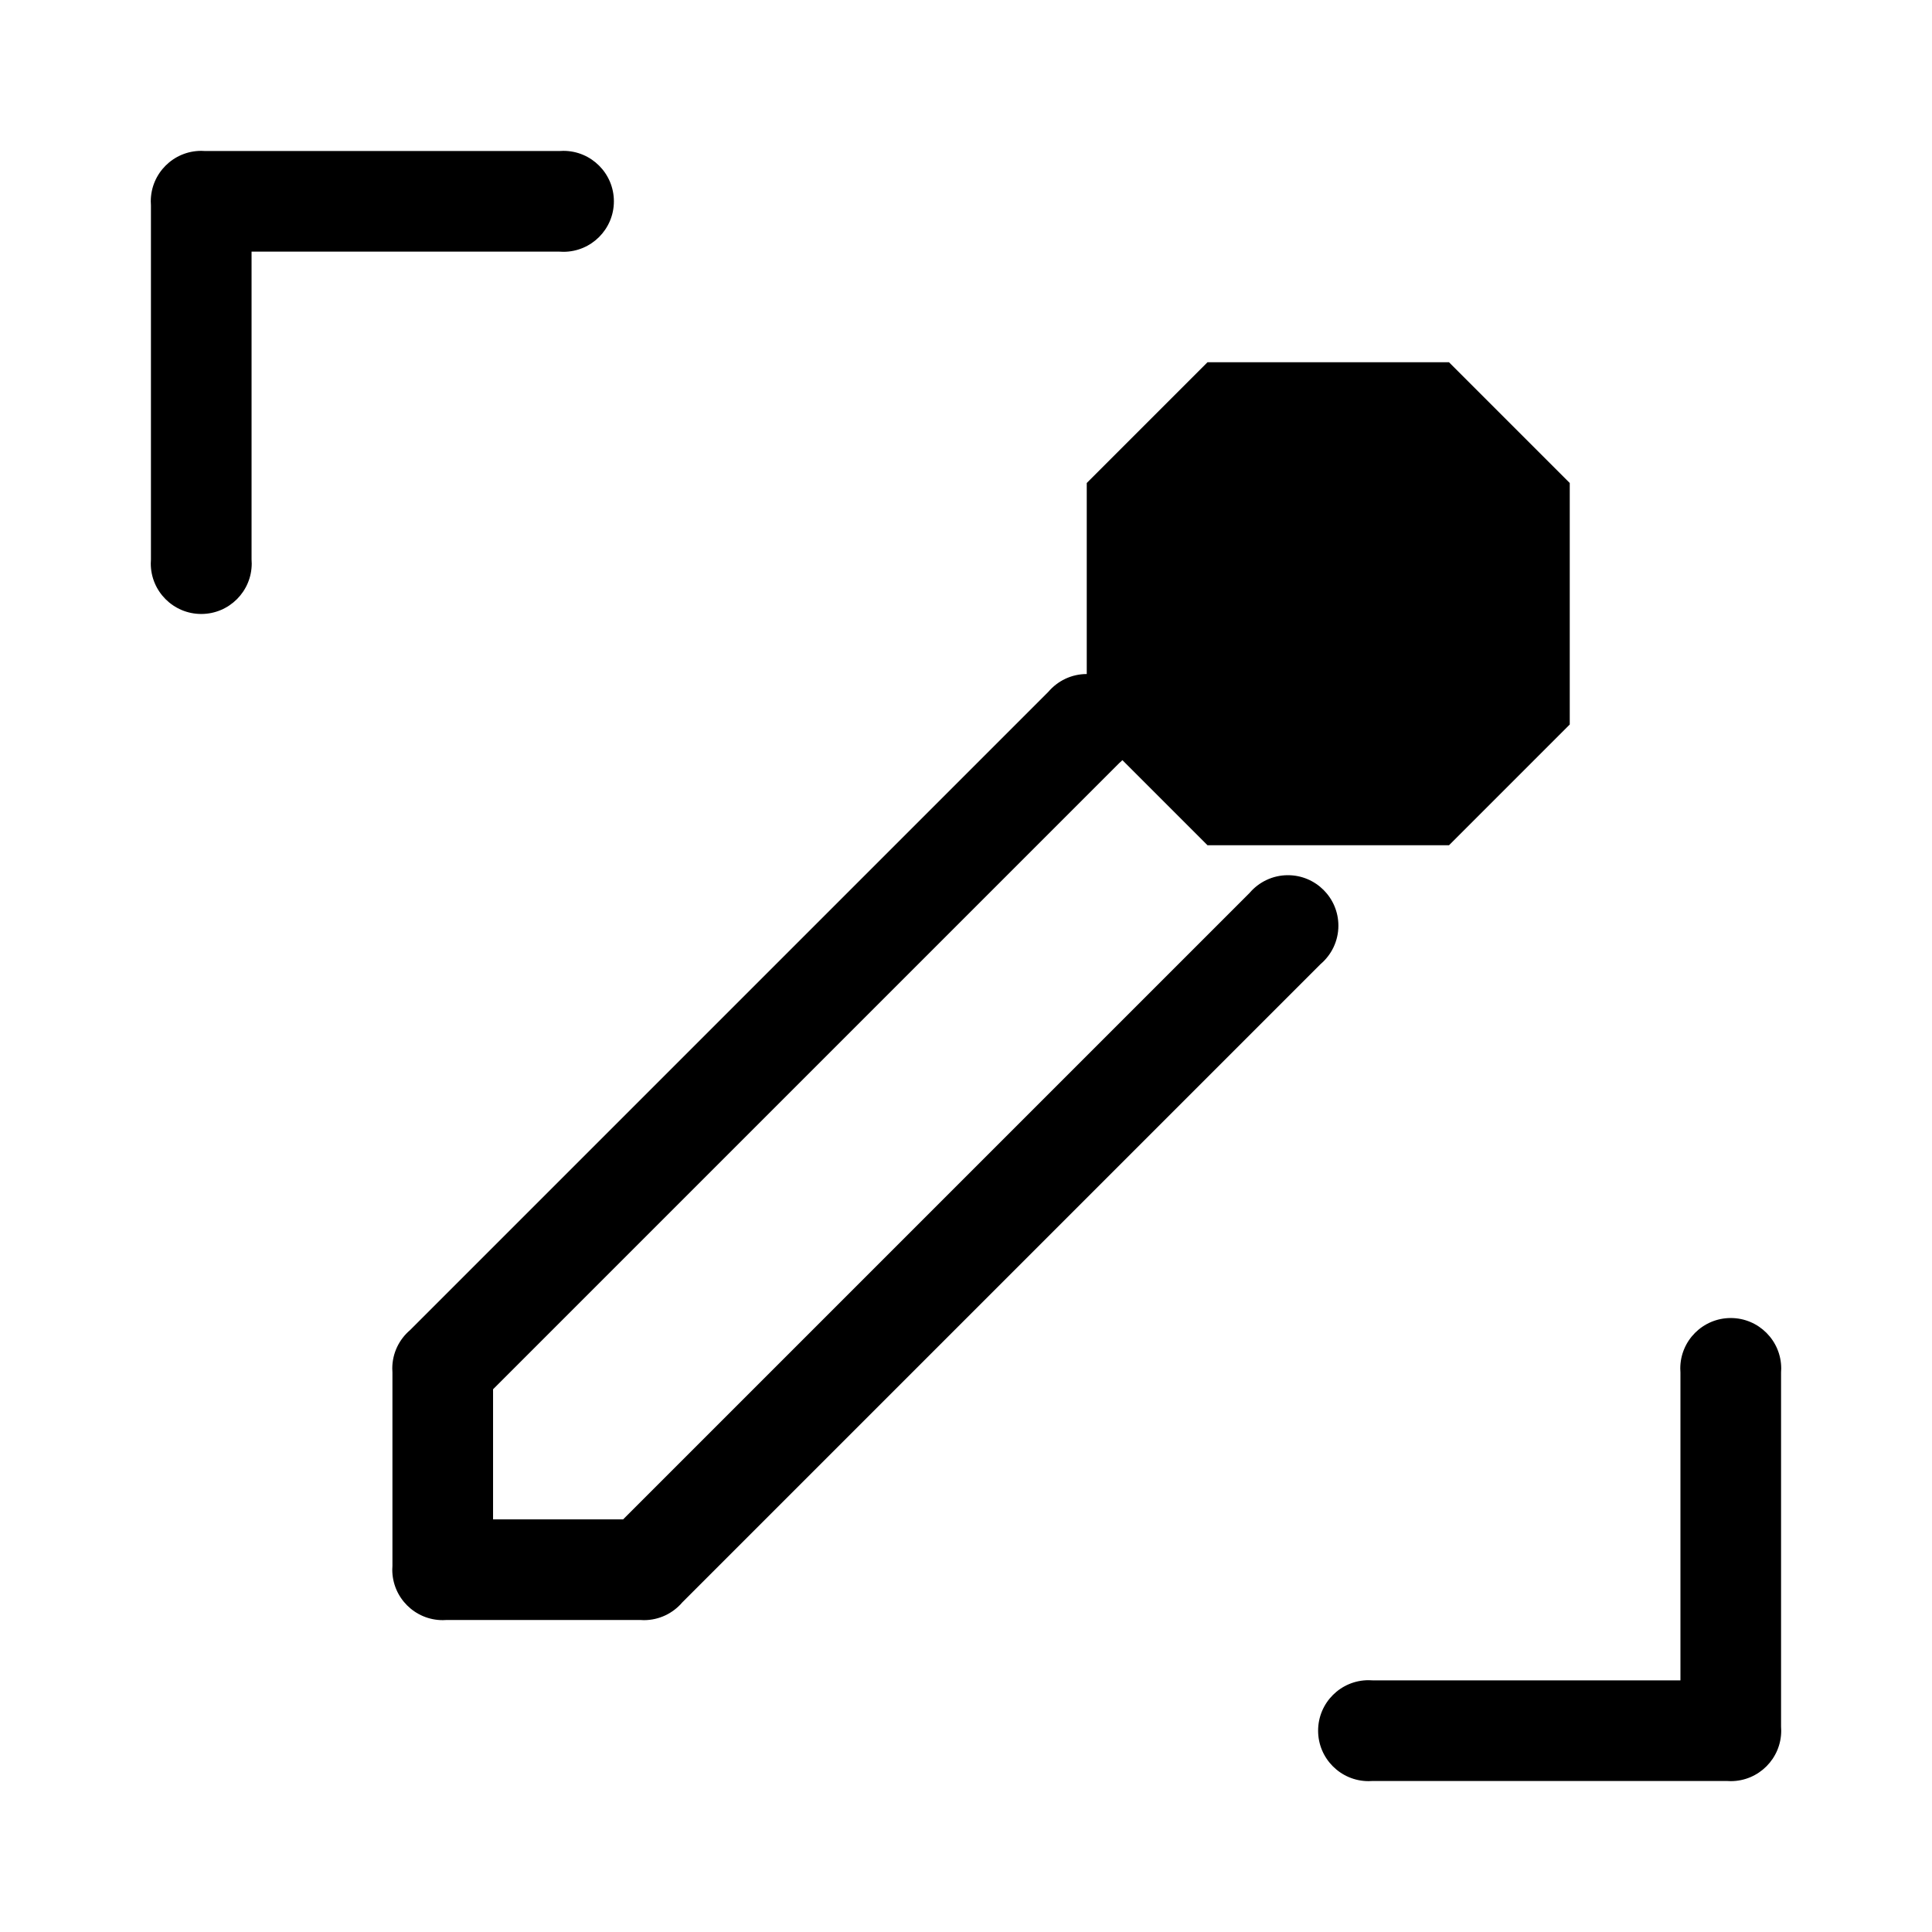
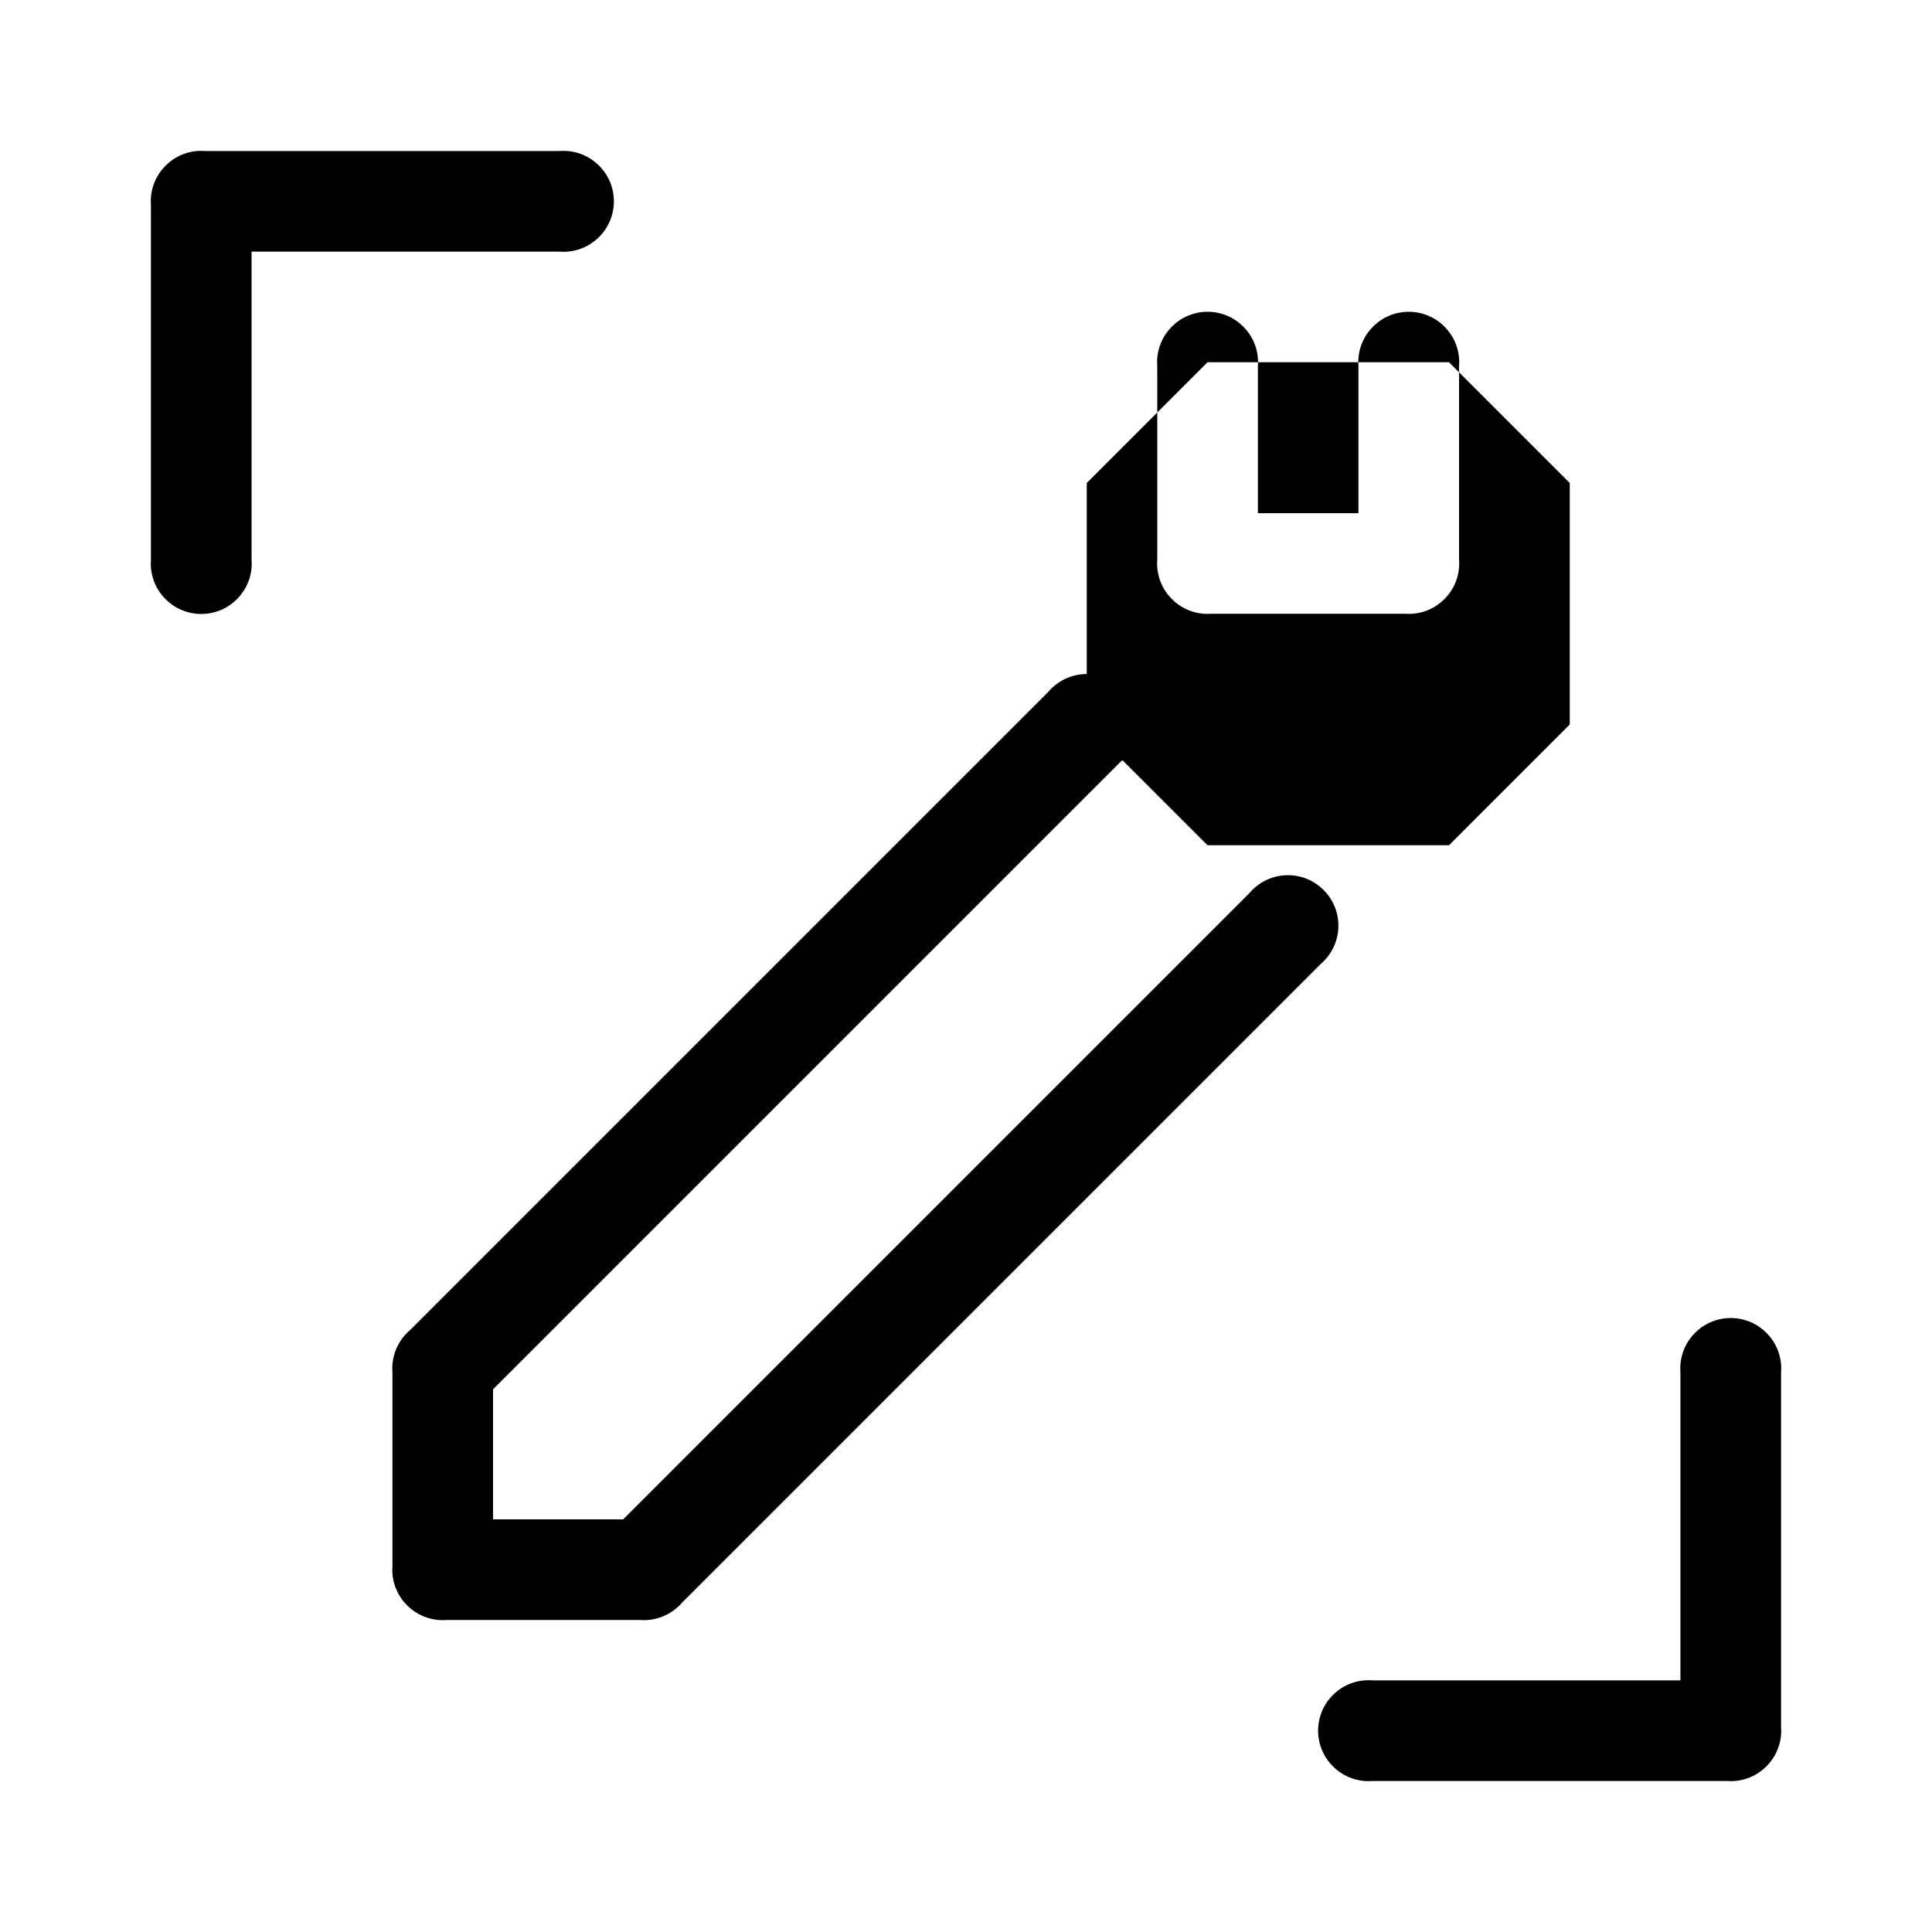
<svg xmlns="http://www.w3.org/2000/svg" viewBox="0 0 24 24" fill="currentColor" stroke="none">
-   <path d="M15,4.5h3l1.5,1.5v3l-1.5,1.5h-3l-1.5,-1.5v-3zM13.5,8.373c0.346,0 0.627,0.281 0.627,0.627c0,0.191 -0.086,0.362 -0.221,0.477c-0.567,0.567 -6.625,6.625 -7.781,7.781c0,0.382 0,1.095 0,1.616c0.521,0 1.234,0 1.616,0c1.156,-1.156 7.214,-7.214 7.781,-7.781c0.115,-0.135 0.286,-0.221 0.477,-0.221c0.346,0 0.627,0.281 0.627,0.627c0,0.191 -0.086,0.362 -0.221,0.477c-0.599,0.599 -7.33,7.33 -7.929,7.929c-0.115,0.135 -0.286,0.221 -0.477,0.221c-0.017,0 -0.034,-0.001 -0.05,-0.002c-0.344,0 -2.055,0 -2.399,0c-0.017,0.001 -0.033,0.002 -0.05,0.002c-0.346,0 -0.627,-0.281 -0.627,-0.627c0,-0.017 0.001,-0.034 0.002,-0.05c0,-0.344 0,-2.055 0,-2.399c-0.001,-0.017 -0.002,-0.033 -0.002,-0.05c0,-0.191 0.086,-0.362 0.221,-0.477c0.599,-0.599 7.33,-7.33 7.929,-7.929c0.115,-0.135 0.286,-0.221 0.477,-0.221zM3.125,3.125c0,1.133 0,3.424 0,3.825c0.001,0.017 0.002,0.033 0.002,0.05c0,0.346 -0.281,0.627 -0.627,0.627c-0.346,0 -0.627,-0.281 -0.627,-0.627c0,-0.017 0.001,-0.034 0.002,-0.05c0,-0.497 0,-3.902 0,-4.399c-0.001,-0.017 -0.002,-0.033 -0.002,-0.05c0,-0.346 0.281,-0.627 0.627,-0.627c0.017,0 0.034,0.001 0.05,0.002c0.497,0 3.902,0 4.399,0c0.017,-0.001 0.033,-0.002 0.05,-0.002c0.346,0 0.627,0.281 0.627,0.627c0,0.346 -0.281,0.627 -0.627,0.627c-0.017,0 -0.034,-0.001 -0.05,-0.002c-0.401,0 -2.691,0 -3.825,0zM20.875,20.875c0,-1.133 0,-3.424 0,-3.825c-0.001,-0.017 -0.002,-0.033 -0.002,-0.05c0,-0.346 0.281,-0.627 0.627,-0.627c0.346,0 0.627,0.281 0.627,0.627c0,0.017 -0.001,0.034 -0.002,0.05c0,0.497 0,3.902 0,4.399c0.001,0.017 0.002,0.033 0.002,0.05c0,0.346 -0.281,0.627 -0.627,0.627c-0.017,0 -0.034,-0.001 -0.05,-0.002c-0.497,0 -3.902,0 -4.399,0c-0.017,0.001 -0.033,0.002 -0.05,0.002c-0.346,0 -0.627,-0.281 -0.627,-0.627c0,-0.346 0.281,-0.627 0.627,-0.627c0.017,0 0.034,0.001 0.05,0.002c0.401,0 2.691,0 3.825,0z" />
+   <path d="M15,4.5h3l1.5,1.5v3l-1.5,1.5h-3l-1.5,-1.5v-3zM15.626,6.375c0,-0.644 0,-1.58 0,-1.825c0.001,-0.016 0.002,-0.033 0.002,-0.05c0,-0.346 -0.281,-0.627 -0.627,-0.627c-0.346,0 -0.627,0.281 -0.627,0.627c0,0.017 0.001,0.033 0.002,0.05c0,0.344 0,2.055 0,2.399c-0.001,0.016 -0.002,0.033 -0.002,0.05c0,0.346 0.281,0.627 0.627,0.627c0.017,0 0.033,-0.001 0.05,-0.002c0.344,0 2.055,0 2.399,0c0.016,0.001 0.033,0.002 0.05,0.002c0.346,0 0.627,-0.281 0.627,-0.627c0,-0.017 -0.001,-0.033 -0.002,-0.05c0,-0.344 0,-2.055 0,-2.399c0.001,-0.016 0.002,-0.033 0.002,-0.05c0,-0.346 -0.281,-0.627 -0.627,-0.627c-0.346,0 -0.627,0.281 -0.627,0.627c0,0.017 0.001,0.033 0.002,0.05c0,0.245 0,1.181 0,1.825c-0.382,0 -0.868,0 -1.25,0zM13.5,8.373c0.346,0 0.627,0.281 0.627,0.627c0,0.191 -0.086,0.362 -0.221,0.477c-0.567,0.567 -6.625,6.625 -7.781,7.781c0,0.382 0,1.095 0,1.616c0.521,0 1.234,0 1.616,0c1.156,-1.156 7.214,-7.214 7.781,-7.781c0.115,-0.135 0.286,-0.221 0.477,-0.221c0.346,0 0.627,0.281 0.627,0.627c0,0.191 -0.086,0.362 -0.221,0.477c-0.599,0.599 -7.33,7.33 -7.929,7.929c-0.115,0.135 -0.286,0.221 -0.477,0.221c-0.017,0 -0.034,-0.001 -0.05,-0.002c-0.344,0 -2.055,0 -2.399,0c-0.017,0.001 -0.033,0.002 -0.05,0.002c-0.346,0 -0.627,-0.281 -0.627,-0.627c0,-0.017 0.001,-0.034 0.002,-0.05c0,-0.344 0,-2.055 0,-2.399c-0.001,-0.017 -0.002,-0.033 -0.002,-0.05c0,-0.191 0.086,-0.362 0.221,-0.477c0.599,-0.599 7.33,-7.33 7.929,-7.929c0.115,-0.135 0.286,-0.221 0.477,-0.221zM3.125,3.125c0,1.133 0,3.424 0,3.825c0.001,0.017 0.002,0.033 0.002,0.05c0,0.346 -0.281,0.627 -0.627,0.627c-0.346,0 -0.627,-0.281 -0.627,-0.627c0,-0.017 0.001,-0.034 0.002,-0.05c0,-0.497 0,-3.902 0,-4.399c-0.001,-0.017 -0.002,-0.033 -0.002,-0.05c0,-0.346 0.281,-0.627 0.627,-0.627c0.017,0 0.034,0.001 0.05,0.002c0.497,0 3.902,0 4.399,0c0.017,-0.001 0.033,-0.002 0.05,-0.002c0.346,0 0.627,0.281 0.627,0.627c0,0.346 -0.281,0.627 -0.627,0.627c-0.017,0 -0.034,-0.001 -0.05,-0.002c-0.401,0 -2.691,0 -3.825,0zM20.875,20.875c0,-1.133 0,-3.424 0,-3.825c-0.001,-0.017 -0.002,-0.033 -0.002,-0.05c0,-0.346 0.281,-0.627 0.627,-0.627c0.346,0 0.627,0.281 0.627,0.627c0,0.017 -0.001,0.034 -0.002,0.05c0,0.497 0,3.902 0,4.399c0.001,0.017 0.002,0.033 0.002,0.05c0,0.346 -0.281,0.627 -0.627,0.627c-0.017,0 -0.034,-0.001 -0.05,-0.002c-0.497,0 -3.902,0 -4.399,0c-0.017,0.001 -0.033,0.002 -0.05,0.002c-0.346,0 -0.627,-0.281 -0.627,-0.627c0,-0.346 0.281,-0.627 0.627,-0.627c0.017,0 0.034,0.001 0.05,0.002c0.401,0 2.691,0 3.825,0z" />
</svg>
